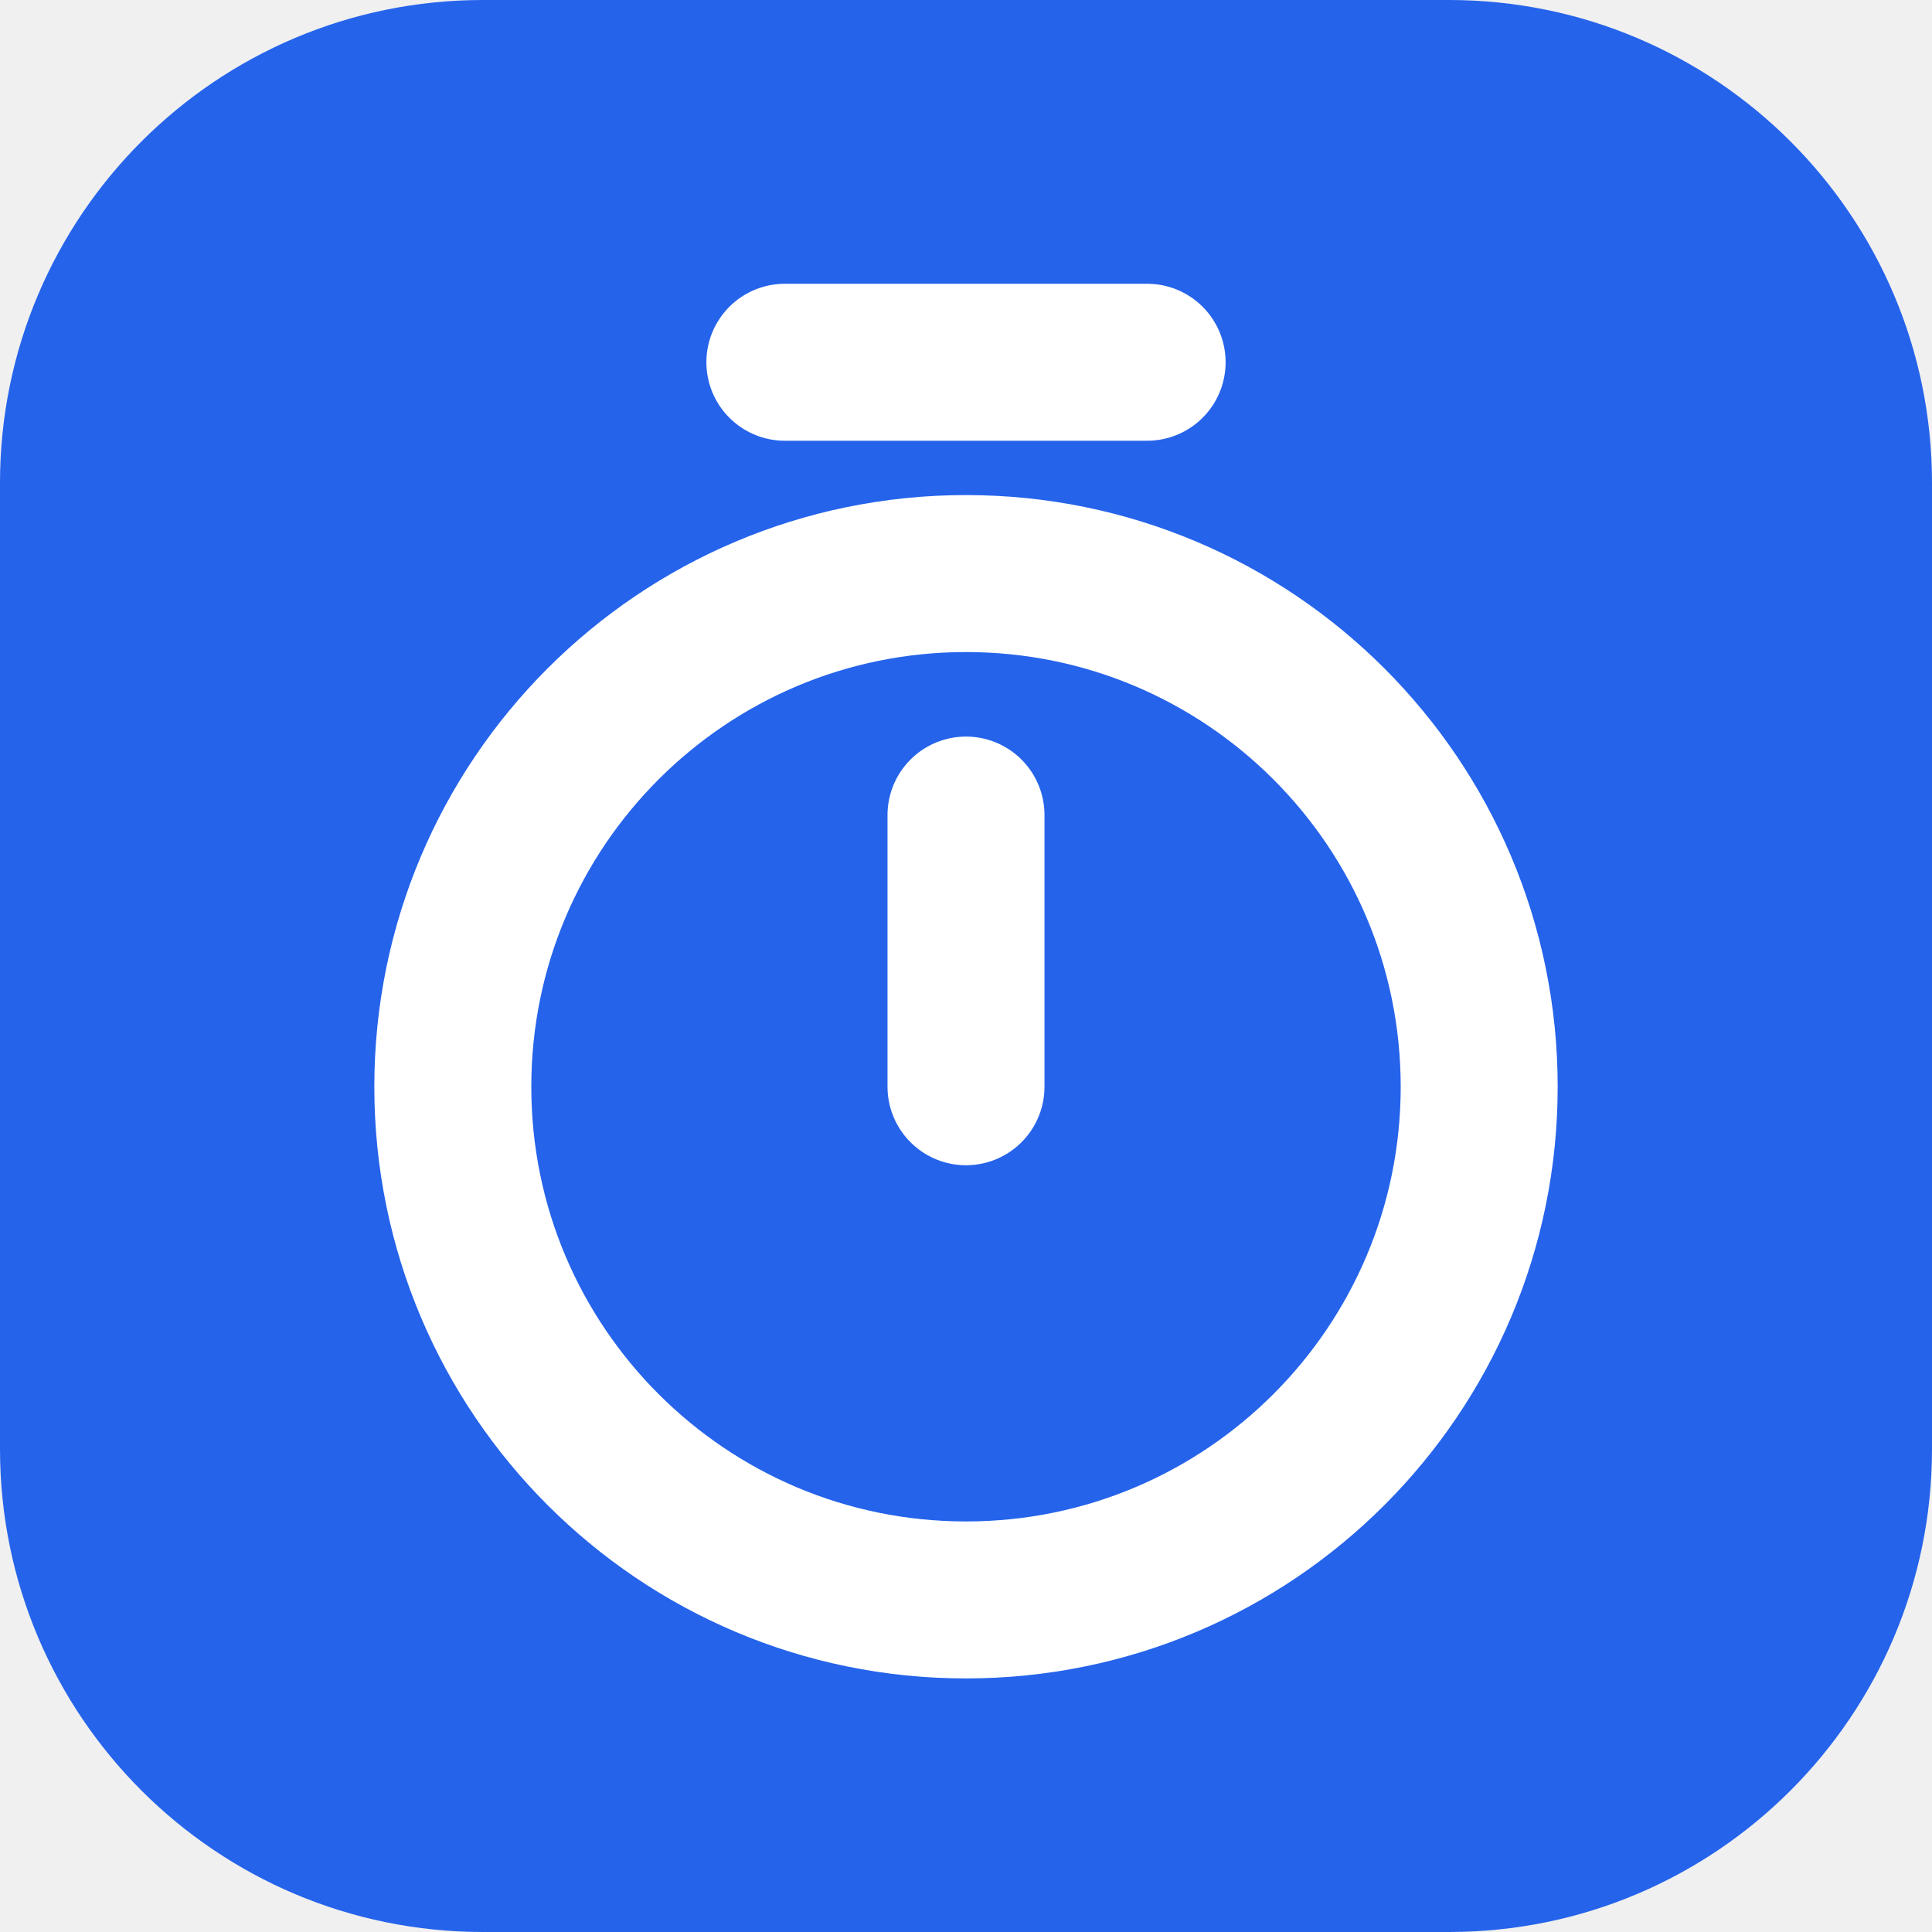
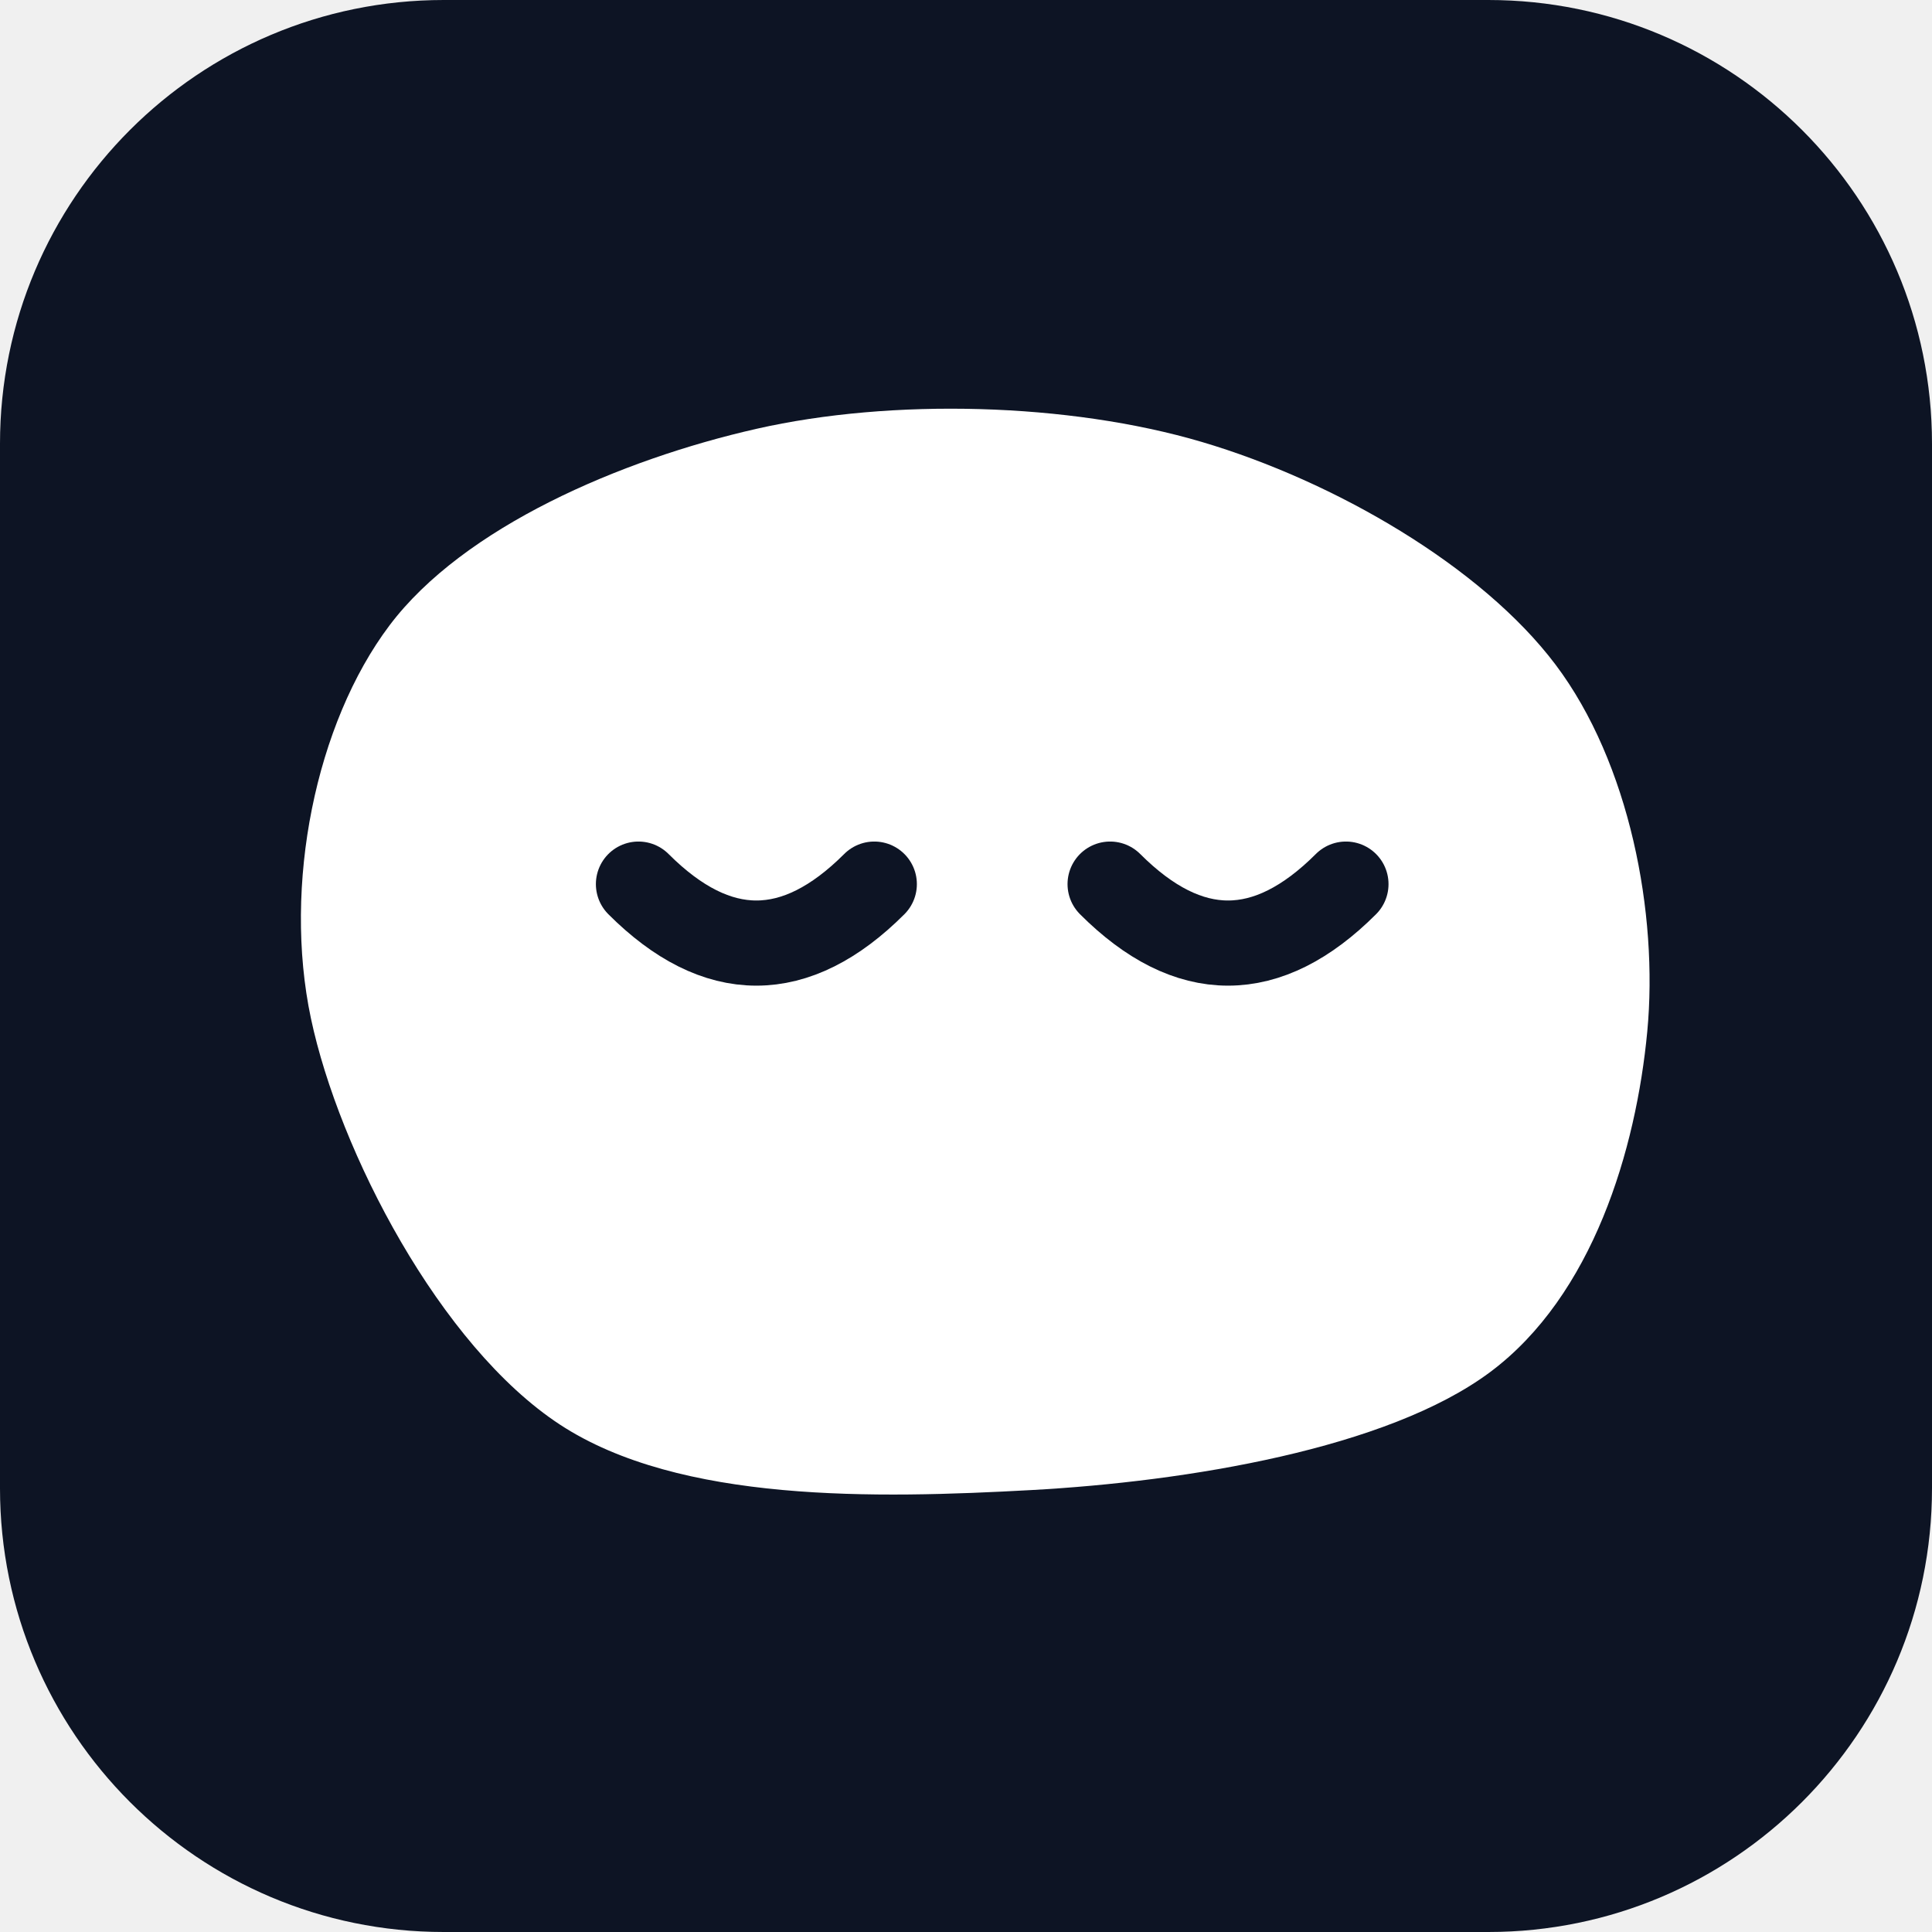
- <svg xmlns="http://www.w3.org/2000/svg" viewBox="0 0 32 32">
-   <rect width="32" height="32" rx="8" fill="#2563eb" />
-   <g fill="none" stroke="#fff" stroke-width="2.6" stroke-linecap="round">
-     <circle cx="16" cy="18" r="8.5" />
-     <path d="M16 18v-4.5M13 6h6" />
+ <svg xmlns="http://www.w3.org/2000/svg" viewBox="0 0 64 64">
+   <rect width="64" height="64" rx="14.7" fill="#0d1424" />
+   <g transform="translate(32 32) scale(0.217)">
+     <path d="M-100 8C-104.3-12.3-99.3-37-88-52C-76.7-67-52.7-77.3-32-82C-11.3-86.7 15.7-86 36-80C56.3-74 78.7-61 90-46C101.3-31 105.7-8 104 10C102.3 28 95.7 50.3 80 62C64.3 73.7 33.7 78.7 10 80C-13.7 81.3-43.7 82-62 70C-80.3 58-95.7 28.3-100 8Z" fill="#fff" />
+     <path d="M-50-12.5Q-32 5.5-14-12.5M22-12.5Q40 5.5 58-12.5" fill="none" stroke="#0d1424" stroke-width="13" stroke-linecap="round" />
  </g>
</svg>
